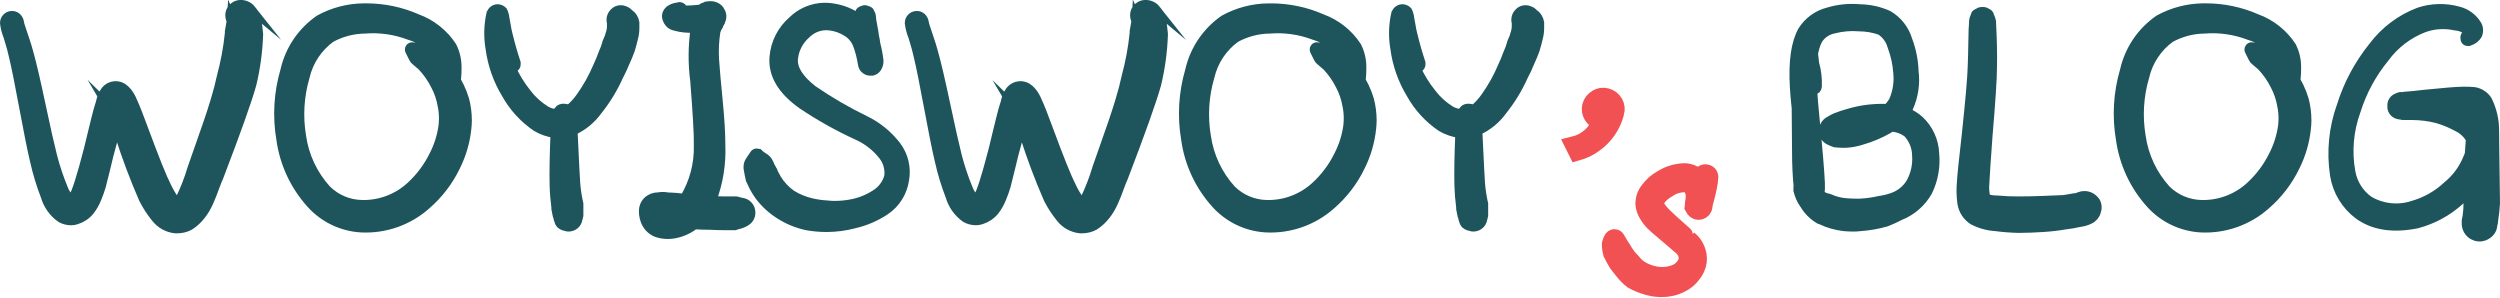
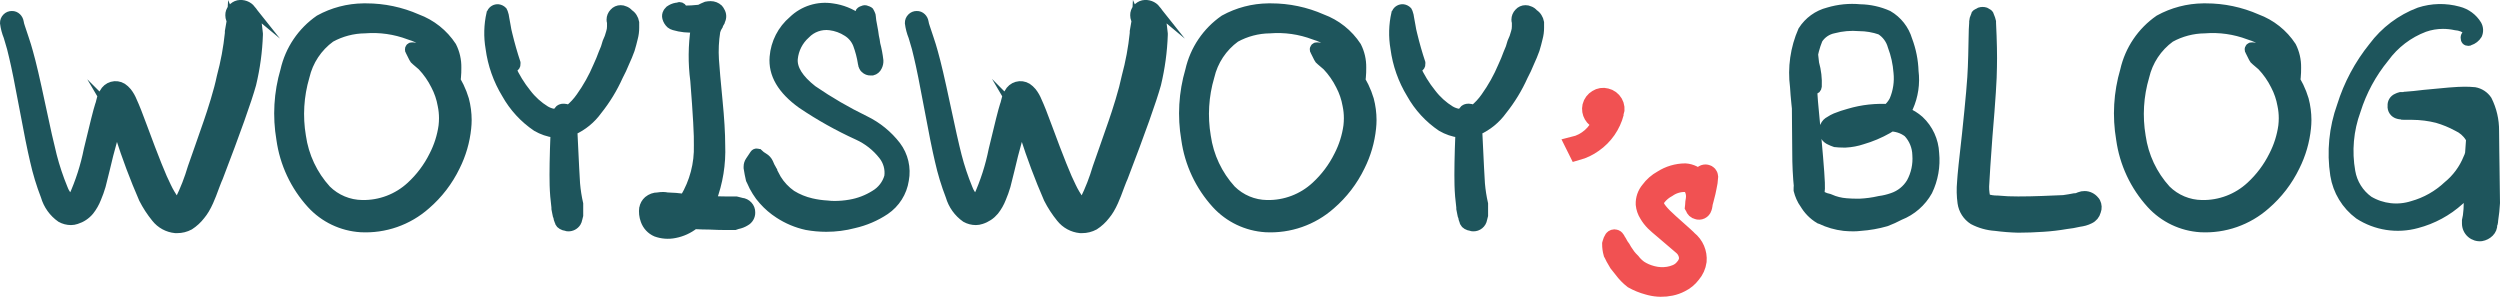
- <svg xmlns="http://www.w3.org/2000/svg" width="287.331" height="34.147" viewBox="0 0 287.331 34.147">
+ <svg xmlns="http://www.w3.org/2000/svg" width="221.183" height="26.259" viewBox="0 0 221.183 26.259">
  <defs>
-     <style>.a{fill:#1e555c;stroke:#1e555c;}.a,.b{stroke-miterlimit:10;}.b{fill:#f15152;stroke:#f15152;stroke-width:2px;}</style>
+     <style>.a{fill:#1e555c;stroke:#1e555c;stroke-width:0.75px;}.a,.b{stroke-miterlimit:10;}.b{fill:#f15152;stroke:#f15152;stroke-width:1.5px;}</style>
  </defs>
-   <path class="a" d="M45.45,45.312a.874.874,0,0,1,.257-.644.843.843,0,0,1,.618-.257.802.802,0,0,1,.592.232.979.979,0,0,1,.283.54,3.18,3.18,0,0,0,.154.592q.154.49.438,1.313t.489,1.596q.513,1.802,1.39,5.946T51.01,60.577a28.494,28.494,0,0,0,1.235,3.707,2.974,2.974,0,0,0,.824,1.235q.103,0,.257-.206.514-.669,1.75-5.457,1.029-4.324,1.287-5.097a2.424,2.424,0,0,0,.128-.438c.052-.223.094-.386.129-.489a1.806,1.806,0,0,1,.257-.515A1.531,1.531,0,0,1,59.041,52.7a2.663,2.663,0,0,1,.566.515,4.322,4.322,0,0,1,.618,1.081q.412.876,1.184,2.986,1.956,5.303,2.728,6.795a9.734,9.734,0,0,0,.978,1.647l.309.309h-.206a1.516,1.516,0,0,0,.36-.412A23.356,23.356,0,0,0,67.02,61.915q.205-.566.85-2.419.643-1.854.978-2.806t.798-2.471q.464-1.518.721-2.754a31.295,31.295,0,0,0,.927-4.994v-.206q.154-.875.206-1.184a1.435,1.435,0,0,0,.051-.309v0l.154.36c.034.069.068.138.103.206l.36.257a.903.903,0,0,0,.412.103,1.152,1.152,0,0,1-.875-.386,1.278,1.278,0,0,1-.36-.901,1.196,1.196,0,0,1,.283-.798,1.308,1.308,0,0,1,.695-.438,1.573,1.573,0,0,1,1.544.566l-.309-.258a2.528,2.528,0,0,1,.927,1.441q.102.618.205,1.596v.154a28.513,28.513,0,0,1-.772,5.663q-.772,2.78-3.81,10.708-.104.206-.386.952t-.386,1.03q-.103.283-.334.798a8.58,8.58,0,0,1-.463.901,5.497,5.497,0,0,1-.489.695,5.116,5.116,0,0,1-1.287,1.184,2.999,2.999,0,0,1-1.441.36h-.206A3.299,3.299,0,0,1,62.85,67.732a12.335,12.335,0,0,1-1.441-2.214A76.072,76.072,0,0,1,58.68,58.26a29.143,29.143,0,0,0-1.03-2.831,2.865,2.865,0,0,0-.257-.566l.052.051a.632.632,0,0,1,.154.103.561.561,0,0,0,.154.103,1.131,1.131,0,0,0,.36.051h.412a15963457822960.111,15963457822960.111,0,0,1,.515-.309c0-.034.034-.085.103-.154l.051-.052-.051.052q0,.051-.257.824-.309.824-1.39,4.942-.104.412-.412,1.699t-.463,1.853a12.912,12.912,0,0,1-.515,1.441,5.669,5.669,0,0,1-.824,1.441,3.241,3.241,0,0,1-1.544,1.03,1.936,1.936,0,0,1-.618.103,2.438,2.438,0,0,1-1.184-.309A4.665,4.665,0,0,1,50.134,65.21a28.346,28.346,0,0,1-1.235-4.067q-.464-1.956-1.236-6.127T46.48,49.148q-.154-.772-.618-2.265A6.241,6.241,0,0,1,45.45,45.312Z" transform="translate(-44.9497 -42.649)" />
-   <path class="a" d="M96.106,53.884a.494.494,0,0,1,.206-.927.297.297,0,0,0-.206.103l-.103.103v-.052a3.533,3.533,0,0,0,.052-.566v-.154A10.953,10.953,0,0,0,95.9,50.589a3.679,3.679,0,0,0-.463-1.596,7.364,7.364,0,0,0-3.475-2.265,11.731,11.731,0,0,0-5.071-.721,8.328,8.328,0,0,0-3.913,1.029,7.601,7.601,0,0,0-2.935,4.427,15.225,15.225,0,0,0-.412,6.847,11.477,11.477,0,0,0,2.883,6.126,5.87,5.87,0,0,0,4.067,1.699,7.953,7.953,0,0,0,5.56-2.111,11.92,11.92,0,0,0,2.626-3.501,10.547,10.547,0,0,0,1.081-3.397,8.09,8.09,0,0,0,.051-.875,7.106,7.106,0,0,0-.154-1.493,7.726,7.726,0,0,0-.772-2.265A9.156,9.156,0,0,0,93.43,50.28q-.309-.256-.721-.618a.773.773,0,0,1-.258-.309q-.206-.412-.412-.824a.207.207,0,0,1-.052-.155.319.319,0,0,1,.36-.36q.514.052.979.103a.734.734,0,0,1,.412.103q.514.361.927.669a10.614,10.614,0,0,1,2.316,2.316,10.178,10.178,0,0,1,1.39,2.883,9.351,9.351,0,0,1,.309,2.368,8.542,8.542,0,0,1-.052.927,12.737,12.737,0,0,1-1.287,4.427,13.719,13.719,0,0,1-3.397,4.427,10.489,10.489,0,0,1-7.516,2.625,8.451,8.451,0,0,1-5.714-2.728,13.904,13.904,0,0,1-3.501-7.465,17.576,17.576,0,0,1,.463-7.928,9.751,9.751,0,0,1,3.964-5.869,10.796,10.796,0,0,1,5.096-1.338h.309a14.527,14.527,0,0,1,5.869,1.235A8.162,8.162,0,0,1,96.93,47.964a5.265,5.265,0,0,1,.566,2.471,10.368,10.368,0,0,1-.206,2.213,2.592,2.592,0,0,1-.257.824.652.652,0,0,1-.309.36A.579.579,0,0,1,96.106,53.884Z" transform="translate(-44.9497 -42.649)" />
-   <path class="a" d="M117.934,45.235v.618a4.474,4.474,0,0,1-.154,1.184q-.154.67-.36,1.338-.258.722-.618,1.493a15.778,15.778,0,0,1-.721,1.544,18.334,18.334,0,0,1-2.42,3.964,7.101,7.101,0,0,1-2.831,2.317q.256,5.457.309,6.075a17.034,17.034,0,0,0,.36,2.316v1.338c-.035.138-.069.275-.103.412a1.149,1.149,0,0,1-.154.412,1.135,1.135,0,0,1-.978.515.58.58,0,0,1-.257-.052,1.223,1.223,0,0,1-.463-.154,1.584,1.584,0,0,1-.206-.154.567.567,0,0,1-.103-.155.385.385,0,0,1-.051-.154,1.862,1.862,0,0,1-.155-.566c-.034,0-.069-.111-.102-.335s-.069-.403-.103-.54v-.154a24.442,24.442,0,0,1-.206-2.574q-.052-2.11.103-5.92a5.702,5.702,0,0,1-2.111-.721,11.156,11.156,0,0,1-3.501-3.809,13.432,13.432,0,0,1-1.853-5.251,10.24,10.24,0,0,1,.103-4.016.15.15,0,0,0,.052-.103.824.824,0,0,1,.823-.463.93.93,0,0,1,.515.257c.034.069.068.138.103.206a2.794,2.794,0,0,1,.154.669q.051.207.154.85a8.806,8.806,0,0,0,.206,1.004q.412,1.698.927,3.243v.154a.402.402,0,0,1-.257.412h-.309a13.447,13.447,0,0,0,1.802,2.934,7.96,7.96,0,0,0,2.162,1.957,2.633,2.633,0,0,0,1.236.36,1.367,1.367,0,0,1,.309-.463.75.75,0,0,1,.463-.154h.103a.917.917,0,0,1,.412.102.153.153,0,0,1,.103.052,6.919,6.919,0,0,0,1.339-1.441,18.179,18.179,0,0,0,1.956-3.501q.36-.772.618-1.493a7.302,7.302,0,0,0,.463-1.287,5.842,5.842,0,0,0,.412-1.132,2.114,2.114,0,0,0,.103-.669v-.463a.963.963,0,0,1-.051-.309,1.173,1.173,0,0,1,.335-.823,1.054,1.054,0,0,1,.798-.36,1.027,1.027,0,0,1,.463.102,1.099,1.099,0,0,1,.515.36,1.343,1.343,0,0,1,.438.438A1.591,1.591,0,0,1,117.934,45.235Z" transform="translate(-44.9497 -42.649)" />
-   <path class="a" d="M130.186,65.879a1.199,1.199,0,0,1,.772.386,1.137,1.137,0,0,1,.309.798,1.173,1.173,0,0,1-.618,1.081,2.738,2.738,0,0,1-.927.36q-.155.051-.309.103h-1.081q-.772,0-1.853-.051-.722,0-1.699-.052a5.269,5.269,0,0,1-2.265,1.03,4.013,4.013,0,0,1-2.163-.154,2.344,2.344,0,0,1-1.287-1.39,2.982,2.982,0,0,1-.155-1.441V66.6a1.566,1.566,0,0,1,.515-.926,1.919,1.919,0,0,1,.54-.309,1.72,1.72,0,0,1,.592-.103,3.823,3.823,0,0,1,.618-.051,2.44,2.44,0,0,1,.463.051,19.158,19.158,0,0,1,1.957.155,11.142,11.142,0,0,0,1.596-6.075q.051-1.545-.412-7.414a21.717,21.717,0,0,1,.051-6.023,6.837,6.837,0,0,1-2.419-.257,1.151,1.151,0,0,1-.412-.206,1.485,1.485,0,0,1-.438-.721.828.828,0,0,1,.077-.618.612.612,0,0,0,.103-.155.779.779,0,0,1,.309-.257,1.897,1.897,0,0,1,.875-.257.149.149,0,0,1,.103-.051.461.461,0,0,1,.463.412,16.583,16.583,0,0,0,1.853-.103,1.158,1.158,0,0,0,.412-.206,1.121,1.121,0,0,0,.36-.154,2.662,2.662,0,0,1,.515-.051,1.375,1.375,0,0,1,.927.36,1.234,1.234,0,0,1,.206.309,1.103,1.103,0,0,1,.051,1.081.502.502,0,0,1-.103.258.578.578,0,0,0-.103.154.391.391,0,0,0-.051.154,2.368,2.368,0,0,0-.309.669,14.915,14.915,0,0,0-.154,3.243q.102,1.545.412,4.685t.309,5.148a16.034,16.034,0,0,1-1.03,6.332q.875.052,1.596.051h1.184Q129.928,65.829,130.186,65.879Z" transform="translate(-44.9497 -42.649)" />
-   <path class="a" d="M147.998,59.393a5.039,5.039,0,0,1,.927,3.964,5.16,5.16,0,0,1-2.214,3.501,10.788,10.788,0,0,1-3.603,1.544,12.365,12.365,0,0,1-3.192.412,12.684,12.684,0,0,1-2.265-.206,9.505,9.505,0,0,1-3.192-1.338,8.688,8.688,0,0,1-1.802-1.544,6.651,6.651,0,0,1-.772-1.03,7.671,7.671,0,0,1-.618-1.184c-.034-.069-.069-.137-.102-.206q-.155-.669-.258-1.338V61.812a1.179,1.179,0,0,1,.206-.669q.257-.412.515-.772a.346.346,0,0,1,.309-.154.212.212,0,0,1,.154.051h.052a2.848,2.848,0,0,0,.618.463,1.43,1.43,0,0,1,.566.618,4.549,4.549,0,0,0,.412.824.352.352,0,0,1,.103.257q.205.413.412.772a6.056,6.056,0,0,0,1.699,1.802,7.461,7.461,0,0,0,2.265.927,10.257,10.257,0,0,0,1.802.257,6.55,6.55,0,0,0,.824.051,10.349,10.349,0,0,0,1.802-.154,7.75,7.75,0,0,0,2.832-1.081,3.491,3.491,0,0,0,1.596-2.059,3.185,3.185,0,0,0-.669-2.42A7.715,7.715,0,0,0,143.519,58.26a44.375,44.375,0,0,1-6.435-3.603q-3.45-2.471-3.192-5.457a6.195,6.195,0,0,1,2.163-4.221,5.362,5.362,0,0,1,4.582-1.441,6.765,6.765,0,0,1,2.986,1.184l-.051-.103a109.405,109.405,0,0,1,.103-.412.149.149,0,0,0,.051-.103q.051-.205.412-.309a.463.463,0,0,1,.206-.051.47.47,0,0,1,.206.051c.24.069.378.154.412.257v.052c.034.069.068.137.103.206a.469.469,0,0,1,.052.206A7.088,7.088,0,0,0,145.27,45.57q.155.799.206,1.261a6.767,6.767,0,0,1,.154.875,13.359,13.359,0,0,1,.36,1.905,1.404,1.404,0,0,1-.154.721.922.922,0,0,1-.618.515h-.206a.901.901,0,0,1-.669-.257l-.051-.051-.052-.052a1.276,1.276,0,0,1-.154-.309v-.103a.145.145,0,0,1-.051-.103V49.92a11.037,11.037,0,0,0-.566-2.162,2.897,2.897,0,0,0-1.158-1.39,4.651,4.651,0,0,0-1.982-.721,3.247,3.247,0,0,0-2.754.978,4.29,4.29,0,0,0-1.415,2.78q-.154,1.699,2.213,3.552a46.567,46.567,0,0,0,6.023,3.5A10.148,10.148,0,0,1,147.998,59.393Z" transform="translate(-44.9497 -42.649)" />
-   <path class="a" d="M149.439,45.312a.874.874,0,0,1,.257-.644.843.843,0,0,1,.618-.257.803.803,0,0,1,.592.232.98.98,0,0,1,.283.54,3.171,3.171,0,0,0,.154.592q.154.49.438,1.313t.489,1.596q.513,1.802,1.39,5.946t1.339,5.946a28.476,28.476,0,0,0,1.235,3.707,2.973,2.973,0,0,0,.824,1.235q.103,0,.257-.206.514-.669,1.75-5.457,1.029-4.324,1.287-5.097a2.416,2.416,0,0,0,.128-.438c.052-.223.094-.386.129-.489a1.801,1.801,0,0,1,.257-.515A1.53,1.53,0,0,1,163.03,52.7a2.668,2.668,0,0,1,.566.515,4.325,4.325,0,0,1,.618,1.081q.412.876,1.184,2.986,1.956,5.303,2.729,6.795a9.727,9.727,0,0,0,.978,1.647l.309.309h-.206a1.516,1.516,0,0,0,.36-.412,23.367,23.367,0,0,0,1.441-3.707q.205-.566.85-2.419.643-1.854.978-2.806t.798-2.471q.464-1.518.721-2.754a31.284,31.284,0,0,0,.927-4.994v-.206q.155-.875.206-1.184a1.435,1.435,0,0,0,.051-.309v0l.154.36c.034.069.068.138.103.206l.36.257a.903.903,0,0,0,.412.103,1.152,1.152,0,0,1-.875-.386,1.278,1.278,0,0,1-.36-.901,1.195,1.195,0,0,1,.283-.798,1.308,1.308,0,0,1,.695-.438,1.573,1.573,0,0,1,1.544.566l-.309-.258a2.527,2.527,0,0,1,.927,1.441q.103.618.206,1.596v.154a28.521,28.521,0,0,1-.772,5.663q-.772,2.78-3.81,10.708-.104.206-.386.952t-.386,1.03q-.103.283-.335.798a8.58,8.58,0,0,1-.463.901,5.507,5.507,0,0,1-.489.695,5.116,5.116,0,0,1-1.287,1.184,3,3,0,0,1-1.442.36h-.206a3.299,3.299,0,0,1-2.265-1.235,12.34,12.34,0,0,1-1.442-2.214,76.129,76.129,0,0,1-2.728-7.259,29.115,29.115,0,0,0-1.03-2.831,2.853,2.853,0,0,0-.257-.566l.052.051a.636.636,0,0,1,.154.103.559.559,0,0,0,.154.103,1.13,1.13,0,0,0,.36.051h.412a1750.932,1750.932,0,0,0,.515-.309c0-.034.034-.085.103-.154l.051-.052-.051.052q0,.051-.257.824-.309.824-1.39,4.942-.104.412-.412,1.699t-.463,1.853a12.916,12.916,0,0,1-.515,1.441,5.666,5.666,0,0,1-.824,1.441,3.241,3.241,0,0,1-1.544,1.03,1.937,1.937,0,0,1-.618.103,2.438,2.438,0,0,1-1.184-.309,4.665,4.665,0,0,1-1.802-2.522,28.348,28.348,0,0,1-1.235-4.067q-.464-1.956-1.236-6.127t-1.183-5.869q-.155-.772-.618-2.265A6.241,6.241,0,0,1,149.439,45.312Z" transform="translate(-44.9497 -42.649)" />
-   <path class="a" d="M200.096,53.884a.494.494,0,0,1,.206-.927.297.297,0,0,0-.206.103l-.103.103v-.052a3.532,3.532,0,0,0,.052-.566v-.154a10.942,10.942,0,0,0-.155-1.802,3.68,3.68,0,0,0-.463-1.596,7.365,7.365,0,0,0-3.475-2.265,11.731,11.731,0,0,0-5.071-.721,8.327,8.327,0,0,0-3.913,1.029,7.601,7.601,0,0,0-2.935,4.427,15.223,15.223,0,0,0-.412,6.847,11.477,11.477,0,0,0,2.883,6.126,5.87,5.87,0,0,0,4.067,1.699,7.952,7.952,0,0,0,5.56-2.111,11.917,11.917,0,0,0,2.626-3.501,10.548,10.548,0,0,0,1.081-3.397,8.089,8.089,0,0,0,.051-.875,7.106,7.106,0,0,0-.154-1.493,7.729,7.729,0,0,0-.772-2.265,9.157,9.157,0,0,0-1.544-2.214q-.309-.256-.721-.618a.774.774,0,0,1-.258-.309q-.206-.412-.412-.824a.207.207,0,0,1-.052-.155.319.319,0,0,1,.36-.36q.514.052.979.103a.734.734,0,0,1,.412.103q.514.361.927.669a10.614,10.614,0,0,1,2.316,2.316,10.175,10.175,0,0,1,1.39,2.883,9.347,9.347,0,0,1,.309,2.368,8.542,8.542,0,0,1-.052.927,12.737,12.737,0,0,1-1.287,4.427,13.722,13.722,0,0,1-3.397,4.427,10.489,10.489,0,0,1-7.516,2.625,8.451,8.451,0,0,1-5.714-2.728,13.904,13.904,0,0,1-3.501-7.465,17.579,17.579,0,0,1,.463-7.928A9.751,9.751,0,0,1,185.63,44.875a10.796,10.796,0,0,1,5.096-1.338h.309a14.526,14.526,0,0,1,5.869,1.235,8.162,8.162,0,0,1,4.016,3.192,5.263,5.263,0,0,1,.566,2.471,10.368,10.368,0,0,1-.206,2.213,2.595,2.595,0,0,1-.257.824.653.653,0,0,1-.309.36A.579.579,0,0,1,200.096,53.884Z" transform="translate(-44.9497 -42.649)" />
-   <path class="a" d="M221.923,45.235v.618a4.474,4.474,0,0,1-.154,1.184q-.155.67-.36,1.338-.259.722-.618,1.493a15.732,15.732,0,0,1-.721,1.544,18.334,18.334,0,0,1-2.42,3.964,7.101,7.101,0,0,1-2.831,2.317q.256,5.457.309,6.075a17.034,17.034,0,0,0,.36,2.316v1.338c-.035.138-.069.275-.103.412a1.151,1.151,0,0,1-.154.412,1.136,1.136,0,0,1-.978.515.58.58,0,0,1-.257-.052,1.224,1.224,0,0,1-.463-.154,1.581,1.581,0,0,1-.206-.154.562.562,0,0,1-.103-.155.385.385,0,0,1-.051-.154,1.862,1.862,0,0,1-.155-.566c-.034,0-.069-.111-.102-.335s-.069-.403-.103-.54v-.154a24.436,24.436,0,0,1-.206-2.574q-.052-2.11.103-5.92a5.701,5.701,0,0,1-2.111-.721,11.156,11.156,0,0,1-3.5-3.809,13.431,13.431,0,0,1-1.853-5.251,10.238,10.238,0,0,1,.103-4.016.15.15,0,0,0,.052-.103.824.824,0,0,1,.823-.463.93.93,0,0,1,.515.257c.034.069.068.138.103.206a2.799,2.799,0,0,1,.154.669q.05.207.154.85a8.802,8.802,0,0,0,.206,1.004q.412,1.698.927,3.243v.154a.402.402,0,0,1-.257.412h-.309a13.443,13.443,0,0,0,1.802,2.934,7.96,7.96,0,0,0,2.162,1.957,2.633,2.633,0,0,0,1.236.36,1.365,1.365,0,0,1,.309-.463.75.75,0,0,1,.463-.154h.103a.917.917,0,0,1,.412.102.152.152,0,0,1,.103.052,6.92,6.92,0,0,0,1.339-1.441,18.179,18.179,0,0,0,1.956-3.501q.36-.772.618-1.493a7.295,7.295,0,0,0,.463-1.287,5.84,5.84,0,0,0,.412-1.132,2.111,2.111,0,0,0,.103-.669v-.463a.965.965,0,0,1-.051-.309,1.174,1.174,0,0,1,.334-.823,1.055,1.055,0,0,1,.798-.36,1.027,1.027,0,0,1,.463.102,1.1,1.1,0,0,1,.515.36,1.343,1.343,0,0,1,.438.438A1.593,1.593,0,0,1,221.923,45.235Z" transform="translate(-44.9497 -42.649)" />
-   <path class="a" d="M253.839,52.597c-.035.275-.172.412-.412.412a.409.409,0,0,1-.463-.463,7.786,7.786,0,0,0-.309-2.522c-.069-.137-.121-.24-.154-.308l-.051-.052h.051a.45.45,0,0,0,.206.052h.154a.887.887,0,0,0,.283-.155.55.55,0,0,0,.18-.257.21.21,0,0,0,.051-.154v.206a6.254,6.254,0,0,0-.128,1.235q-.027.824,0,2.034.025,1.21.103,2.291t.154,2.677q.077,1.596.128,2.522a35.473,35.473,0,0,0,.258,3.81.962.962,0,0,0,.051.309l-.051-.052c-.035-.068-.069-.137-.103-.206a.627.627,0,0,0-.155-.102.61.61,0,0,0-.154-.103.798.798,0,0,0-.309-.103l-.258-.052c-.137.035-.257.069-.36.103a.655.655,0,0,0-.257.155.795.795,0,0,0-.154.205l-.103.103v.052a.402.402,0,0,1,.051-.155q.051-.565-.36-5.405-.051-.669-.18-1.905t-.231-2.239q-.104-1.004-.154-1.879-.259-4.375.926-6.486A4.966,4.966,0,0,1,255.075,44a9.545,9.545,0,0,1,3.655-.36,8.25,8.25,0,0,1,3.243.721,4.966,4.966,0,0,1,2.265,2.883,11.207,11.207,0,0,1,.721,3.603,7.845,7.845,0,0,1-.618,4.17,6.034,6.034,0,0,1-2.419,2.522,13.653,13.653,0,0,1-2.935,1.236,7.181,7.181,0,0,1-1.905.36h-.309a8.295,8.295,0,0,1-.927-.052,4.672,4.672,0,0,1-.618-.257,1.242,1.242,0,0,1-.721-.875v-.309a1.309,1.309,0,0,1,.36-.875,1.372,1.372,0,0,1,.36-.257,4.193,4.193,0,0,1,.669-.36,13.666,13.666,0,0,1,1.544-.515,13.257,13.257,0,0,1,4.736-.515,5.282,5.282,0,0,1,3.398,1.338,5.545,5.545,0,0,1,1.75,3.81,8.198,8.198,0,0,1-.772,4.376,6.39,6.39,0,0,1-3.243,2.832,13.367,13.367,0,0,1-1.596.721,14.27,14.27,0,0,1-2.934.515,6.77,6.77,0,0,1-.824.052c-.344,0-.704-.018-1.081-.052a8.459,8.459,0,0,1-2.677-.772.403.403,0,0,0-.154-.052,4.875,4.875,0,0,1-1.802-1.853l.051.103a4.22,4.22,0,0,1-.438-.772,5.102,5.102,0,0,1-.283-.824v-.206a.879.879,0,0,1,.669-.926l.051-.052h.052a.176.176,0,0,1,.128-.051.178.178,0,0,1,.129.051h-.052a.921.921,0,0,1,.979.721,1.919,1.919,0,0,0,.154.412,1.367,1.367,0,0,0,.257.36l-.103-.103a2.705,2.705,0,0,0,1.287.669.208.208,0,0,0,.154.051,5.626,5.626,0,0,0,1.853.463q.617.052,1.235.051h.309a12.758,12.758,0,0,0,2.265-.309,7.255,7.255,0,0,0,1.493-.36,3.901,3.901,0,0,0,2.111-1.699,5.652,5.652,0,0,0,.669-3.14,3.813,3.813,0,0,0-1.03-2.522,3.307,3.307,0,0,0-2.162-.669,10.965,10.965,0,0,0-3.913.463,12.303,12.303,0,0,0-1.287.515,1.319,1.319,0,0,0-.309.155v-.052l.103-.103a.149.149,0,0,0,.051-.103.652.652,0,0,0,.154-.258l-.051-.463a.212.212,0,0,1,.051.154.991.991,0,0,0-.051-.309,1.788,1.788,0,0,0-.206-.257c-.035-.034-.086-.085-.154-.154h-.052v0a3.423,3.423,0,0,0,.566.051h.103a8.968,8.968,0,0,0,1.39-.206q3.346-.875,4.17-2.574a6.396,6.396,0,0,0,.463-3.141,10.754,10.754,0,0,0-.669-3.037,3.088,3.088,0,0,0-1.338-1.802,7.565,7.565,0,0,0-2.42-.412,8.679,8.679,0,0,0-2.934.258,2.724,2.724,0,0,0-1.75,1.184q-.876,1.544-.669,5.302.051.876.129,1.854t.206,2.213q.128,1.236.18,1.905.463,5.046.412,5.869a1.955,1.955,0,0,1-.103.618,1.109,1.109,0,0,1-1.338.875.935.935,0,0,1-.721-.463.761.761,0,0,1-.206-.36,2.901,2.901,0,0,1-.205-.669,40.475,40.475,0,0,1-.206-4.17q0-.823-.026-3.037-.026-2.213-.026-3.398a19.613,19.613,0,0,1,.36-4.839,1.946,1.946,0,0,1,.103-.257.824.824,0,0,1,.463-.36.778.778,0,0,1,.927.206,1.166,1.166,0,0,1,.154.36.413.413,0,0,1,.052.155q.051.463.103.926A8.38,8.38,0,0,1,253.839,52.597Z" transform="translate(-44.9497 -42.649)" />
-   <path class="a" d="M285.86,65.879a1.32,1.32,0,0,1,.051,1.081,1.413,1.413,0,0,1-.772.927,3.272,3.272,0,0,1-.592.232,5.288,5.288,0,0,1-.644.128,12.028,12.028,0,0,1-1.493.257,24.481,24.481,0,0,1-2.625.309q-1.494.102-2.883.103a24.869,24.869,0,0,1-2.626-.206,6.44,6.44,0,0,1-2.574-.721,2.855,2.855,0,0,1-1.287-2.008,10.419,10.419,0,0,1-.051-2.419q.05-1.029.566-5.508.618-5.817.669-7.671.051-1.184.077-2.909t.077-2.188v-.155a1.966,1.966,0,0,1,.155-.618c.034,0,.051-.026.051-.077a.277.277,0,0,1,.026-.129.416.416,0,0,1,.154-.128c.086-.052.197-.111.335-.18a1.107,1.107,0,0,1,.669,0,2.131,2.131,0,0,1,.309.18.448.448,0,0,1,.129.128,2.033,2.033,0,0,1,.077.206,3.267,3.267,0,0,1,.206.618v.155q.155,3.141.103,5.096,0,1.906-.515,7.928-.308,4.222-.36,5.38a5.095,5.095,0,0,0,.103,1.622v.103a4.078,4.078,0,0,0,1.339.206,22.905,22.905,0,0,0,2.368.103q1.338,0,2.677-.051,1.39-.051,2.522-.103.721-.102,1.235-.206a1.143,1.143,0,0,0,.36-.051,1.99,1.99,0,0,0,.258-.103,1.515,1.515,0,0,1,.566-.103,1.477,1.477,0,0,1,.669.154,1.523,1.523,0,0,1,.515.412A.834.834,0,0,1,285.86,65.879Z" transform="translate(-44.9497 -42.649)" />
-   <path class="a" d="M307.533,53.884a.494.494,0,0,1,.206-.927.297.297,0,0,0-.206.103l-.103.103v-.052a3.532,3.532,0,0,0,.052-.566v-.154a10.942,10.942,0,0,0-.155-1.802,3.68,3.68,0,0,0-.463-1.596,7.365,7.365,0,0,0-3.475-2.265,11.731,11.731,0,0,0-5.071-.721,8.327,8.327,0,0,0-3.913,1.029,7.601,7.601,0,0,0-2.935,4.427,15.223,15.223,0,0,0-.412,6.847,11.477,11.477,0,0,0,2.883,6.126,5.87,5.87,0,0,0,4.067,1.699,7.952,7.952,0,0,0,5.56-2.111,11.917,11.917,0,0,0,2.626-3.501,10.548,10.548,0,0,0,1.081-3.397,8.089,8.089,0,0,0,.051-.875,7.106,7.106,0,0,0-.154-1.493,7.729,7.729,0,0,0-.772-2.265,9.157,9.157,0,0,0-1.544-2.214q-.309-.256-.721-.618a.774.774,0,0,1-.258-.309q-.206-.412-.412-.824a.207.207,0,0,1-.052-.155.319.319,0,0,1,.36-.36q.514.052.979.103a.734.734,0,0,1,.412.103q.514.361.927.669a10.614,10.614,0,0,1,2.316,2.316,10.175,10.175,0,0,1,1.39,2.883,9.347,9.347,0,0,1,.309,2.368,8.542,8.542,0,0,1-.052.927,12.737,12.737,0,0,1-1.287,4.427,13.722,13.722,0,0,1-3.397,4.427,10.489,10.489,0,0,1-7.516,2.625,8.451,8.451,0,0,1-5.714-2.728,13.904,13.904,0,0,1-3.501-7.465,17.579,17.579,0,0,1,.463-7.928,9.751,9.751,0,0,1,3.964-5.869,10.796,10.796,0,0,1,5.096-1.338h.309a14.526,14.526,0,0,1,5.869,1.235,8.162,8.162,0,0,1,4.016,3.192,5.263,5.263,0,0,1,.566,2.471,10.368,10.368,0,0,1-.206,2.213,2.595,2.595,0,0,1-.257.824.653.653,0,0,1-.309.36A.579.579,0,0,1,307.533,53.884Z" transform="translate(-44.9497 -42.649)" />
-   <path class="a" d="M331.728,62.018q0,.721.026,2.059.025,1.34.026,1.905a18.994,18.994,0,0,1-.206,1.957,2.142,2.142,0,0,1-.026.283.446.446,0,0,1-.077.231,1.294,1.294,0,0,1-.386.952,1.76,1.76,0,0,1-.952.489,1.562,1.562,0,0,1-1.75-1.544v-.36l.103-.515a11.358,11.358,0,0,0,.103-1.493V64.85a7.624,7.624,0,0,1-.927.875,11.784,11.784,0,0,1-4.942,2.677q-4.119.822-6.692-1.03a7.102,7.102,0,0,1-2.78-4.582,16.243,16.243,0,0,1,.772-7.98,20.641,20.641,0,0,1,3.629-6.795A11.853,11.853,0,0,1,322.977,44a7.849,7.849,0,0,1,4.53-.103,3.545,3.545,0,0,1,2.162,1.596,1.316,1.316,0,0,1,.051,1.184,1.701,1.701,0,0,1-.927.721.208.208,0,0,1-.154.052c-.275,0-.412-.155-.412-.463a.494.494,0,0,1,.154-.36q.257-.154.257-.257a.41.41,0,0,0-.051-.155,2.581,2.581,0,0,0-1.441-.566,6.861,6.861,0,0,0-1.441-.155,6.359,6.359,0,0,0-2.111.36,9.987,9.987,0,0,0-4.556,3.475A18.063,18.063,0,0,0,315.77,55.377a13.473,13.473,0,0,0-.618,7.001,5.11,5.11,0,0,0,2.059,3.295,6.106,6.106,0,0,0,4.994.566,9.65,9.65,0,0,0,4.016-2.265,7.812,7.812,0,0,0,2.316-3.14,2.3,2.3,0,0,0,.206-.566q.102-1.389.103-1.493a.557.557,0,0,0-.103-.309,3.221,3.221,0,0,0-1.39-1.21,11.556,11.556,0,0,0-2.316-.953,11.897,11.897,0,0,0-2.832-.36h-1.029a.409.409,0,0,1-.258-.051,1.131,1.131,0,0,1-.36-.052.952.952,0,0,1-.721-1.03.932.932,0,0,1,.566-.926,2.038,2.038,0,0,1,.412-.155h.361a.724.724,0,0,1,.309-.051q.205,0,.927-.077.72-.078,1.132-.129,3.5-.36,4.582-.36a10.877,10.877,0,0,1,1.235.052,2.282,2.282,0,0,1,1.493.978,7.788,7.788,0,0,1,.824,3.552q0,.824.025,2.445T331.728,62.018Zm-3.14-6.641c.068.035.137.069.205.103a.152.152,0,0,0-.051-.103Z" transform="translate(-44.9497 -42.649)" />
-   <path class="b" d="M230.617,55.623a6.239,6.239,0,0,1-2.476,3.573,6.133,6.133,0,0,1-1.926.923l-.39-.784a4.478,4.478,0,0,0,3.137-2.757c-.155-.015-.221-.02-.195-.013a1.455,1.455,0,0,1-.983-1.702,1.485,1.485,0,0,1,.686-.916,1.345,1.345,0,0,1,1.084-.169,1.453,1.453,0,0,1,1.064,1.844Z" transform="translate(-44.9497 -42.649)" />
-   <path class="b" d="M240.118,72.679a2.952,2.952,0,0,1-.691,1.533,3.523,3.523,0,0,1-1.283,1.055,4.336,4.336,0,0,1-1.149.412,5.319,5.319,0,0,1-2.387-.04c-.099-.026-.199-.053-.298-.08a7.583,7.583,0,0,1-1.731-.704,6.135,6.135,0,0,1-1.16-1.19q-.302-.36-.568-.712-.219-.378-.41-.709a2.933,2.933,0,0,1-.181-.369c-.019-.031-.038-.063-.055-.094a4.012,4.012,0,0,1-.15-1.08c.006-.024.017-.062.03-.112a1.713,1.713,0,0,1,.214-.502.251.251,0,0,1,.265-.089.265.265,0,0,1,.167.124,1.3,1.3,0,0,0,.191.331c.018.032.036.064.054.095a3.704,3.704,0,0,0,.419.672l.028.048c.054.094.108.189.164.284.133.196.268.392.401.587a5.794,5.794,0,0,0,.525.58,4.049,4.049,0,0,0,.857.829,4.967,4.967,0,0,0,1.395.614c.05.013.1.027.149.04a4.405,4.405,0,0,0,1.777.077,3.777,3.777,0,0,0,.866-.248,2.148,2.148,0,0,0,.901-.678,1.79,1.79,0,0,0,.396-.733c.014-.05.026-.099.04-.149a1.845,1.845,0,0,0-.676-1.5l-2.115-1.806q-.721-.592-1.084-.95a4.652,4.652,0,0,1-.71-.93,2.607,2.607,0,0,1-.394-1.145,2.419,2.419,0,0,1,.561-1.648,4.487,4.487,0,0,1,1.464-1.286,5.052,5.052,0,0,1,2.693-.798,2.41,2.41,0,0,1,1.625.795.576.576,0,0,0,.12.152c.013-.05.028-.106.045-.168a.39.39,0,0,0,.008-.178l.03-.112a.529.529,0,0,1,.615-.354.45.45,0,0,1,.367.418,6.935,6.935,0,0,1-.179,1.271q-.053.345-.334,1.39-.06.223-.12.448a1.149,1.149,0,0,1-.032.271l-.01.038-.01.037-.01.038-.02.074-.01.038a.591.591,0,0,1-1.103-.057l-.028-.047a.304.304,0,0,0-.007-.122,3.975,3.975,0,0,1,.035-.431,3.294,3.294,0,0,1,.054-.345,2.086,2.086,0,0,0-.349-1.533,1.055,1.055,0,0,0-.764-.284,3.351,3.351,0,0,0-1.919.605,3.681,3.681,0,0,0-1.131.936,1.266,1.266,0,0,0-.294.8q.027.647,1.706,2.136,2.131,1.89,2.121,1.927A2.899,2.899,0,0,1,240.118,72.679Z" transform="translate(-44.9497 -42.649)" />
+   <path class="a" d="M45.343,41.895a.671.671,0,0,1,.198-.495.647.647,0,0,1,.476-.198.618.618,0,0,1,.456.178.752.752,0,0,1,.218.416,2.44,2.44,0,0,0,.119.456q.119.377.337,1.01.217.635.376,1.229.396,1.387,1.07,4.577t1.031,4.578a21.926,21.926,0,0,0,.951,2.853,2.291,2.291,0,0,0,.634.951c.053,0,.119-.052.198-.158a19.339,19.339,0,0,0,1.348-4.201q.792-3.329.991-3.924a1.852,1.852,0,0,0,.099-.337c.04-.171.072-.297.099-.377a1.383,1.383,0,0,1,.198-.396,1.178,1.178,0,0,1,1.665-.476,2.085,2.085,0,0,1,.436.396,3.338,3.338,0,0,1,.476.833q.316.675.911,2.299,1.506,4.082,2.101,5.231a7.474,7.474,0,0,0,.753,1.268c.079.079.158.159.238.238H60.562a1.176,1.176,0,0,0,.277-.317,18.036,18.036,0,0,0,1.11-2.853q.158-.436.654-1.863t.753-2.16q.257-.732.614-1.902.357-1.168.555-2.12a24.163,24.163,0,0,0,.713-3.845v-.158q.119-.674.158-.912a1.085,1.085,0,0,0,.04-.238v0l.119.277c.026.053.053.106.079.159l.278.198a.695.695,0,0,0,.317.079.886.886,0,0,1-.674-.297.984.984,0,0,1-.277-.693.919.919,0,0,1,.218-.614,1.005,1.005,0,0,1,.535-.337,1.21,1.21,0,0,1,1.189.436l-.238-.198a1.944,1.944,0,0,1,.713,1.109q.079.476.159,1.229v.119a21.968,21.968,0,0,1-.595,4.36q-.594,2.14-2.933,8.243-.08.159-.297.733t-.297.792q-.08.218-.257.614a6.665,6.665,0,0,1-.357.694,4.264,4.264,0,0,1-.377.535,3.947,3.947,0,0,1-.991.912,2.315,2.315,0,0,1-1.11.277h-.158a2.541,2.541,0,0,1-1.744-.951,9.516,9.516,0,0,1-1.11-1.705,58.792,58.792,0,0,1-2.1-5.588,22.388,22.388,0,0,0-.793-2.18,2.193,2.193,0,0,0-.198-.436l.04.04a.485.485,0,0,1,.119.079.426.426,0,0,0,.119.08.877.877,0,0,0,.277.04H55.41a.496.496,0,0,0,.198-.119.491.491,0,0,0,.198-.119c0-.026.026-.066.079-.119l.04-.04-.04.04c0,.027-.067.238-.198.634q-.237.634-1.07,3.805-.08.318-.317,1.308t-.356,1.427a9.89,9.89,0,0,1-.397,1.109,4.369,4.369,0,0,1-.634,1.11,2.493,2.493,0,0,1-1.19.792,1.484,1.484,0,0,1-.476.08,1.879,1.879,0,0,1-.911-.238A3.589,3.589,0,0,1,48.95,57.212a21.714,21.714,0,0,1-.951-3.131q-.357-1.506-.951-4.716t-.912-4.518q-.119-.595-.475-1.744A4.786,4.786,0,0,1,45.343,41.895Z" transform="translate(-44.9683 -39.8539)" />
+   <path class="a" d="M84.341,48.494A.38.38,0,0,1,84.5,47.78a.227.227,0,0,0-.159.079l-.079.079v-.04a2.722,2.722,0,0,0,.04-.436v-.119a8.399,8.399,0,0,0-.119-1.387,2.837,2.837,0,0,0-.356-1.228,5.671,5.671,0,0,0-2.675-1.744,9.031,9.031,0,0,0-3.904-.555,6.412,6.412,0,0,0-3.012.792,5.849,5.849,0,0,0-2.259,3.409,11.719,11.719,0,0,0-.317,5.271,8.841,8.841,0,0,0,2.22,4.716,4.518,4.518,0,0,0,3.131,1.308,6.121,6.121,0,0,0,4.28-1.625A9.185,9.185,0,0,0,83.311,53.606a8.121,8.121,0,0,0,.832-2.616,6.263,6.263,0,0,0,.04-.674,5.49,5.49,0,0,0-.119-1.149,5.937,5.937,0,0,0-.595-1.744A7.031,7.031,0,0,0,82.28,45.719q-.238-.198-.555-.475a.594.594,0,0,1-.198-.238c-.106-.211-.212-.422-.317-.634a.158.158,0,0,1-.04-.119.246.246,0,0,1,.278-.278c.264.027.515.054.753.08a.564.564,0,0,1,.317.079q.395.278.713.515a8.174,8.174,0,0,1,1.784,1.784,7.837,7.837,0,0,1,1.07,2.219,7.196,7.196,0,0,1,.238,1.823,6.585,6.585,0,0,1-.04.713,9.817,9.817,0,0,1-.991,3.408,10.572,10.572,0,0,1-2.616,3.409,8.076,8.076,0,0,1-5.787,2.021,6.504,6.504,0,0,1-4.399-2.101,10.705,10.705,0,0,1-2.695-5.747,13.529,13.529,0,0,1,.357-6.104,7.508,7.508,0,0,1,3.052-4.518,8.311,8.311,0,0,1,3.923-1.03h.238a11.18,11.18,0,0,1,4.518.951,6.287,6.287,0,0,1,3.092,2.457,4.052,4.052,0,0,1,.435,1.902,8.004,8.004,0,0,1-.158,1.705,1.996,1.996,0,0,1-.198.634.5.5,0,0,1-.238.277A.446.446,0,0,1,84.341,48.494Z" transform="translate(-44.9683 -39.8539)" />
+   <path class="a" d="M101.145,41.835v.475a3.455,3.455,0,0,1-.119.912c-.079.344-.172.688-.277,1.031q-.199.555-.476,1.149a12.043,12.043,0,0,1-.555,1.189,14.102,14.102,0,0,1-1.862,3.051,5.468,5.468,0,0,1-2.18,1.784q.198,4.201.238,4.677a13.038,13.038,0,0,0,.278,1.783V58.917c-.027.106-.054.211-.08.317a.883.883,0,0,1-.119.317.874.874,0,0,1-.753.397.446.446,0,0,1-.198-.04.943.943,0,0,1-.357-.119,1.177,1.177,0,0,1-.158-.119.423.423,0,0,1-.08-.119.301.301,0,0,1-.04-.119,1.44,1.44,0,0,1-.119-.436c-.026,0-.053-.086-.079-.258s-.053-.31-.079-.416v-.119a18.823,18.823,0,0,1-.159-1.982q-.04-1.625.079-4.558a4.383,4.383,0,0,1-1.625-.555,8.597,8.597,0,0,1-2.695-2.933,10.346,10.346,0,0,1-1.427-4.043,7.883,7.883,0,0,1,.08-3.091.115.115,0,0,0,.04-.079.635.635,0,0,1,.634-.357.715.715,0,0,1,.397.198c.026.053.053.106.079.159a2.155,2.155,0,0,1,.119.515q.039.159.119.654a6.831,6.831,0,0,0,.159.773q.317,1.308.713,2.497v.119a.308.308,0,0,1-.198.317h-.238a10.37,10.37,0,0,0,1.387,2.259,6.119,6.119,0,0,0,1.665,1.506,2.026,2.026,0,0,0,.951.277,1.053,1.053,0,0,1,.238-.356.579.579,0,0,1,.357-.119h.079a.706.706,0,0,1,.317.08.118.118,0,0,1,.08.04,5.324,5.324,0,0,0,1.03-1.11,13.993,13.993,0,0,0,1.506-2.695q.277-.595.476-1.149a5.607,5.607,0,0,0,.357-.991,4.504,4.504,0,0,0,.317-.872,1.62,1.62,0,0,0,.08-.515V41.835a.736.736,0,0,1-.04-.238.902.902,0,0,1,.258-.634.811.811,0,0,1,.614-.277.791.791,0,0,1,.357.079.844.844,0,0,1,.396.277,1.033,1.033,0,0,1,.337.337A1.219,1.219,0,0,1,101.145,41.835Z" transform="translate(-44.9683 -39.8539)" />
+   <path class="a" d="M110.578,57.728a.923.923,0,0,1,.595.297.877.877,0,0,1,.238.614.903.903,0,0,1-.476.833,2.117,2.117,0,0,1-.713.277c-.08.026-.159.053-.238.08h-.833q-.595,0-1.427-.04-.555,0-1.308-.04a4.059,4.059,0,0,1-1.744.793,3.09,3.09,0,0,1-1.665-.119,1.804,1.804,0,0,1-.991-1.07,2.301,2.301,0,0,1-.119-1.109v.04a1.205,1.205,0,0,1,.397-.713,1.481,1.481,0,0,1,.416-.238,1.327,1.327,0,0,1,.456-.079,2.898,2.898,0,0,1,.476-.04,1.854,1.854,0,0,1,.356.04,14.768,14.768,0,0,1,1.506.119,8.576,8.576,0,0,0,1.228-4.677q.039-1.189-.317-5.707a16.711,16.711,0,0,1,.04-4.637,5.271,5.271,0,0,1-1.863-.198.89.89,0,0,1-.317-.159,1.145,1.145,0,0,1-.337-.555.638.638,0,0,1,.06-.476.478.478,0,0,0,.08-.119.597.597,0,0,1,.238-.198,1.458,1.458,0,0,1,.673-.198.115.115,0,0,1,.08-.04.355.355,0,0,1,.356.317,12.825,12.825,0,0,0,1.427-.08,5.762,5.762,0,0,1,.595-.277,2.049,2.049,0,0,1,.396-.04,1.058,1.058,0,0,1,.713.277.958.958,0,0,1,.159.238.849.849,0,0,1,.04.833.386.386,0,0,1-.079.198.436.436,0,0,0-.079.119.301.301,0,0,0-.04.119,1.831,1.831,0,0,0-.238.515,11.491,11.491,0,0,0-.119,2.497q.079,1.19.317,3.607t.238,3.963a12.339,12.339,0,0,1-.792,4.875q.673.04,1.228.04h.912Q110.379,57.689,110.578,57.728Z" transform="translate(-44.9683 -39.8539)" />
+   <path class="a" d="M124.29,52.734a3.88,3.88,0,0,1,.713,3.052A3.973,3.973,0,0,1,123.3,58.481a8.296,8.296,0,0,1-2.774,1.189,9.511,9.511,0,0,1-2.457.317,9.793,9.793,0,0,1-1.744-.158,7.326,7.326,0,0,1-2.457-1.031,6.683,6.683,0,0,1-1.387-1.189,5.147,5.147,0,0,1-.595-.792,5.937,5.937,0,0,1-.476-.912c-.026-.053-.053-.105-.079-.159q-.119-.514-.198-1.03v-.119a.91.91,0,0,1,.159-.515q.198-.316.397-.594a.265.265,0,0,1,.238-.119.165.165,0,0,1,.119.04h.04a2.194,2.194,0,0,0,.476.357,1.097,1.097,0,0,1,.436.476,3.512,3.512,0,0,0,.317.634.27.27,0,0,1,.08.198q.158.318.317.595a4.675,4.675,0,0,0,1.308,1.387,5.756,5.756,0,0,0,1.744.713,7.939,7.939,0,0,0,1.387.198,5.101,5.101,0,0,0,.634.04,7.933,7.933,0,0,0,1.387-.119,5.963,5.963,0,0,0,2.18-.832,2.691,2.691,0,0,0,1.228-1.585,2.454,2.454,0,0,0-.515-1.863,5.936,5.936,0,0,0-2.22-1.744,34.159,34.159,0,0,1-4.954-2.774q-2.656-1.902-2.457-4.201a4.766,4.766,0,0,1,1.665-3.249,4.128,4.128,0,0,1,3.527-1.11,5.21,5.21,0,0,1,2.299.912l-.04-.08a37.927,37.927,0,0,0,.08-.317.115.115,0,0,0,.04-.079q.039-.158.317-.238a.351.351,0,0,1,.159-.04.355.355,0,0,1,.159.04c.184.053.29.119.317.198v.04c.026.053.053.106.079.158a.355.355,0,0,1,.04.159,5.506,5.506,0,0,0,.119.812q.119.615.159.971a5.181,5.181,0,0,1,.119.673,10.29,10.29,0,0,1,.277,1.467,1.083,1.083,0,0,1-.119.555.71.71,0,0,1-.476.397h-.159a.694.694,0,0,1-.515-.198l-.04-.04-.04-.04a.969.969,0,0,1-.119-.238v-.079a.113.113,0,0,1-.04-.079v-.04a8.483,8.483,0,0,0-.436-1.665,2.229,2.229,0,0,0-.892-1.07,3.586,3.586,0,0,0-1.526-.555,2.502,2.502,0,0,0-2.121.753,3.307,3.307,0,0,0-1.09,2.14q-.119,1.308,1.704,2.735a35.905,35.905,0,0,0,4.637,2.695A7.821,7.821,0,0,1,124.29,52.734Z" transform="translate(-44.9683 -39.8539)" />
+   <path class="a" d="M125.4,41.895a.67.67,0,0,1,.198-.495.647.647,0,0,1,.475-.198.618.618,0,0,1,.456.178.753.753,0,0,1,.218.416,2.435,2.435,0,0,0,.119.456q.119.377.337,1.01.217.635.377,1.229.396,1.387,1.07,4.577t1.031,4.578a21.913,21.913,0,0,0,.951,2.853,2.291,2.291,0,0,0,.634.951c.053,0,.119-.052.198-.158a19.335,19.335,0,0,0,1.348-4.201q.793-3.329.991-3.924a1.869,1.869,0,0,0,.099-.337c.04-.171.072-.297.099-.377a1.385,1.385,0,0,1,.198-.396,1.178,1.178,0,0,1,1.665-.476,2.085,2.085,0,0,1,.436.396,3.338,3.338,0,0,1,.476.833q.317.675.911,2.299,1.506,4.082,2.101,5.231a7.473,7.473,0,0,0,.753,1.268c.079.079.158.159.238.238h-.159a1.176,1.176,0,0,0,.277-.317,18.02,18.02,0,0,0,1.11-2.853q.157-.436.654-1.863t.753-2.16q.257-.732.614-1.902.356-1.168.555-2.12a24.163,24.163,0,0,0,.713-3.845v-.158q.119-.674.158-.912a1.08,1.08,0,0,0,.04-.238v0l.119.277c.026.053.053.106.079.159l.278.198a.695.695,0,0,0,.317.079.886.886,0,0,1-.674-.297.983.983,0,0,1-.277-.693.919.919,0,0,1,.218-.614,1.005,1.005,0,0,1,.535-.337,1.21,1.21,0,0,1,1.189.436l-.238-.198a1.944,1.944,0,0,1,.713,1.109q.079.476.159,1.229v.119a21.961,21.961,0,0,1-.595,4.36q-.594,2.14-2.933,8.243-.08.159-.297.733t-.297.792q-.08.218-.257.614a6.665,6.665,0,0,1-.357.694,4.243,4.243,0,0,1-.377.535,3.946,3.946,0,0,1-.991.912,2.315,2.315,0,0,1-1.11.277H140.54a2.542,2.542,0,0,1-1.744-.951,9.521,9.521,0,0,1-1.11-1.705,58.792,58.792,0,0,1-2.1-5.588,22.395,22.395,0,0,0-.793-2.18,2.193,2.193,0,0,0-.198-.436l.04.04a.484.484,0,0,1,.119.079.427.427,0,0,0,.119.08.876.876,0,0,0,.277.04h.317a.497.497,0,0,0,.198-.119.49.49,0,0,0,.198-.119c0-.026.026-.066.079-.119l.04-.04-.04.04c0,.027-.066.238-.198.634q-.237.634-1.07,3.805-.08.318-.317,1.308T134,56.301a9.87,9.87,0,0,1-.397,1.109,4.366,4.366,0,0,1-.634,1.11,2.493,2.493,0,0,1-1.189.792,1.484,1.484,0,0,1-.476.08,1.879,1.879,0,0,1-.911-.238,3.59,3.59,0,0,1-1.387-1.942,21.728,21.728,0,0,1-.951-3.131q-.357-1.506-.951-4.716t-.912-4.518q-.119-.595-.476-1.744A4.791,4.791,0,0,1,125.4,41.895Z" transform="translate(-44.9683 -39.8539)" />
+   <path class="a" d="M164.398,48.494a.38.38,0,0,1,.159-.713.227.227,0,0,0-.159.079l-.079.079v-.04a2.722,2.722,0,0,0,.04-.436v-.119a8.399,8.399,0,0,0-.119-1.387,2.837,2.837,0,0,0-.356-1.228,5.67,5.67,0,0,0-2.675-1.744,9.031,9.031,0,0,0-3.904-.555,6.413,6.413,0,0,0-3.012.792,5.85,5.85,0,0,0-2.259,3.409,11.72,11.72,0,0,0-.317,5.271,8.842,8.842,0,0,0,2.22,4.716,4.518,4.518,0,0,0,3.131,1.308,6.121,6.121,0,0,0,4.28-1.625,9.186,9.186,0,0,0,2.022-2.695A8.123,8.123,0,0,0,164.2,50.99a6.238,6.238,0,0,0,.04-.674,5.49,5.49,0,0,0-.119-1.149,5.94,5.94,0,0,0-.595-1.744,7.032,7.032,0,0,0-1.189-1.704q-.238-.198-.555-.475a.593.593,0,0,1-.198-.238c-.106-.211-.212-.422-.317-.634a.158.158,0,0,1-.04-.119.246.246,0,0,1,.278-.278c.264.027.515.054.753.08a.564.564,0,0,1,.317.079q.396.278.713.515a8.178,8.178,0,0,1,1.784,1.784,7.836,7.836,0,0,1,1.07,2.219,7.196,7.196,0,0,1,.238,1.823,6.585,6.585,0,0,1-.04.713,9.815,9.815,0,0,1-.991,3.408,10.572,10.572,0,0,1-2.616,3.409,8.076,8.076,0,0,1-5.787,2.021,6.504,6.504,0,0,1-4.399-2.101,10.705,10.705,0,0,1-2.695-5.747,13.529,13.529,0,0,1,.357-6.104,7.508,7.508,0,0,1,3.052-4.518,8.311,8.311,0,0,1,3.923-1.03h.238a11.18,11.18,0,0,1,4.518.951,6.287,6.287,0,0,1,3.092,2.457,4.053,4.053,0,0,1,.436,1.902,8.01,8.01,0,0,1-.158,1.705,1.998,1.998,0,0,1-.198.634.5.5,0,0,1-.238.277A.446.446,0,0,1,164.398,48.494Z" transform="translate(-44.9683 -39.8539)" />
+   <path class="a" d="M181.202,41.835v.475a3.455,3.455,0,0,1-.119.912c-.079.344-.172.688-.277,1.031q-.199.555-.476,1.149a12.044,12.044,0,0,1-.555,1.189,14.102,14.102,0,0,1-1.862,3.051,5.467,5.467,0,0,1-2.18,1.784q.198,4.201.238,4.677a13.038,13.038,0,0,0,.278,1.783V58.917c-.027.106-.054.211-.08.317a.846.846,0,0,1-.872.713.446.446,0,0,1-.198-.04.944.944,0,0,1-.357-.119,1.183,1.183,0,0,1-.158-.119.425.425,0,0,1-.08-.119.301.301,0,0,1-.04-.119,1.443,1.443,0,0,1-.119-.436c-.026,0-.053-.086-.079-.258s-.053-.31-.079-.416v-.119a18.823,18.823,0,0,1-.159-1.982q-.04-1.625.079-4.558a4.384,4.384,0,0,1-1.625-.555,8.598,8.598,0,0,1-2.695-2.933,10.346,10.346,0,0,1-1.427-4.043,7.883,7.883,0,0,1,.08-3.091.115.115,0,0,0,.04-.079.635.635,0,0,1,.634-.357.715.715,0,0,1,.396.198c.026.053.053.106.079.159a2.15,2.15,0,0,1,.119.515q.039.159.119.654a6.853,6.853,0,0,0,.159.773q.317,1.308.713,2.497v.119a.308.308,0,0,1-.198.317h-.238a10.365,10.365,0,0,0,1.387,2.259,6.121,6.121,0,0,0,1.665,1.506,2.026,2.026,0,0,0,.951.277,1.053,1.053,0,0,1,.238-.356.58.58,0,0,1,.357-.119h.079a.705.705,0,0,1,.317.08.118.118,0,0,1,.08.04,5.324,5.324,0,0,0,1.03-1.11,13.987,13.987,0,0,0,1.506-2.695q.277-.595.476-1.149a5.608,5.608,0,0,0,.357-.991,4.511,4.511,0,0,0,.317-.872,1.623,1.623,0,0,0,.08-.515V41.835a.733.733,0,0,1-.04-.238.903.903,0,0,1,.258-.634.811.811,0,0,1,.614-.277.791.791,0,0,1,.357.079.843.843,0,0,1,.396.277,1.032,1.032,0,0,1,.337.337A1.219,1.219,0,0,1,181.202,41.835Z" transform="translate(-44.9683 -39.8539)" />
+   <path class="a" d="M205.773,47.502c-.027.212-.133.317-.317.317a.315.315,0,0,1-.356-.357,5.995,5.995,0,0,0-.238-1.942c-.053-.105-.093-.185-.119-.238l-.04-.04h.04a.352.352,0,0,0,.159.04h.119a.677.677,0,0,0,.218-.119.423.423,0,0,0,.139-.198.164.164,0,0,0,.04-.119v.159a4.833,4.833,0,0,0-.099.951q-.021.634,0,1.565t.079,1.764q.06.832.119,2.061t.099,1.942a27.273,27.273,0,0,0,.198,2.933.735.735,0,0,0,.04.238l-.04-.04c-.027-.053-.053-.105-.08-.159a92.049,92.049,0,0,0-.238-.158.613.613,0,0,0-.238-.08l-.198-.04c-.106.027-.198.053-.278.08a.492.492,0,0,0-.198.119.602.602,0,0,0-.119.159l-.079.079v.04a.3.3,0,0,1,.04-.119q.039-.436-.277-4.162-.04-.514-.139-1.466t-.179-1.724q-.08-.773-.119-1.446a9.396,9.396,0,0,1,.713-4.994,3.827,3.827,0,0,1,2.299-1.665,7.358,7.358,0,0,1,2.814-.277,6.362,6.362,0,0,1,2.497.555,3.822,3.822,0,0,1,1.744,2.219,8.615,8.615,0,0,1,.555,2.774,6.042,6.042,0,0,1-.476,3.21,4.646,4.646,0,0,1-1.863,1.942,10.503,10.503,0,0,1-2.259.951,5.528,5.528,0,0,1-1.466.278h-.238a6.365,6.365,0,0,1-.713-.04,3.582,3.582,0,0,1-.475-.198.955.955,0,0,1-.555-.674v-.238a1.01,1.01,0,0,1,.277-.674,1.065,1.065,0,0,1,.277-.198,3.244,3.244,0,0,1,.515-.277,10.588,10.588,0,0,1,1.189-.397,10.199,10.199,0,0,1,3.646-.396,4.066,4.066,0,0,1,2.616,1.03,4.271,4.271,0,0,1,1.348,2.933,6.315,6.315,0,0,1-.595,3.369,4.919,4.919,0,0,1-2.497,2.18,10.2,10.2,0,0,1-1.228.555,10.959,10.959,0,0,1-2.259.397,5.224,5.224,0,0,1-.634.04c-.265,0-.542-.014-.833-.04a6.505,6.505,0,0,1-2.06-.595.316.316,0,0,0-.119-.04,3.763,3.763,0,0,1-1.387-1.427l.04.079a3.179,3.179,0,0,1-.337-.594,3.896,3.896,0,0,1-.218-.634v-.158a.677.677,0,0,1,.515-.713l.04-.04h.04a.135.135,0,0,1,.099-.04.138.138,0,0,1,.099.04h-.04a.709.709,0,0,1,.753.555,1.487,1.487,0,0,0,.119.317,1.05,1.05,0,0,0,.198.277l-.079-.079a2.074,2.074,0,0,0,.991.515.158.158,0,0,0,.119.04,4.339,4.339,0,0,0,1.427.357q.476.04.951.04h.238a9.805,9.805,0,0,0,1.744-.238,5.607,5.607,0,0,0,1.149-.277,3.004,3.004,0,0,0,1.625-1.308,4.352,4.352,0,0,0,.516-2.417,2.934,2.934,0,0,0-.793-1.942,2.543,2.543,0,0,0-1.665-.515,8.434,8.434,0,0,0-3.012.356,9.442,9.442,0,0,0-.991.397,1.029,1.029,0,0,0-.238.119v-.04l.08-.079a.115.115,0,0,0,.04-.08.492.492,0,0,0,.119-.198l-.04-.357a.165.165,0,0,1,.04.119.76.76,0,0,0-.04-.238,1.332,1.332,0,0,0-.159-.198c-.026-.026-.066-.066-.119-.119h-.04v0a2.618,2.618,0,0,0,.436.04h.079a6.916,6.916,0,0,0,1.07-.158q2.575-.674,3.21-1.982a4.922,4.922,0,0,0,.357-2.417,8.283,8.283,0,0,0-.516-2.338,2.378,2.378,0,0,0-1.03-1.387,5.835,5.835,0,0,0-1.863-.317A6.677,6.677,0,0,0,207.2,42.43a2.097,2.097,0,0,0-1.348.912,7.974,7.974,0,0,0-.515,4.082q.039.674.099,1.427t.158,1.704q.099.951.139,1.466.357,3.885.317,4.519a1.502,1.502,0,0,1-.08.475.866.866,0,0,1-.158.356.878.878,0,0,1-.872.317.718.718,0,0,1-.555-.356.579.579,0,0,1-.159-.277,2.274,2.274,0,0,1-.159-.515,31.286,31.286,0,0,1-.158-3.21q0-.633-.02-2.338t-.019-2.616a15.104,15.104,0,0,1,.277-3.726,1.542,1.542,0,0,1,.079-.198.635.635,0,0,1,.357-.277.599.599,0,0,1,.713.159.9.9,0,0,1,.119.277.316.316,0,0,1,.04.119q.04.357.08.713A6.452,6.452,0,0,1,205.773,47.502Z" transform="translate(-44.9683 -39.8539)" />
+   <path class="a" d="M230.424,57.728a1.015,1.015,0,0,1,.04.832,1.087,1.087,0,0,1-.595.713,2.525,2.525,0,0,1-.456.178,3.958,3.958,0,0,1-.496.099,9.205,9.205,0,0,1-1.149.198,18.713,18.713,0,0,1-2.021.238q-1.15.079-2.22.08a19.233,19.233,0,0,1-2.021-.159,4.96,4.96,0,0,1-1.982-.555,2.199,2.199,0,0,1-.991-1.545,8.045,8.045,0,0,1-.04-1.863q.039-.792.436-4.241.475-4.478.515-5.905.039-.911.06-2.239.019-1.327.059-1.684v-.119a1.52,1.52,0,0,1,.119-.476c.026,0,.04-.02.04-.06a.216.216,0,0,1,.02-.099.327.327,0,0,1,.119-.099c.066-.04.152-.086.258-.139a.858.858,0,0,1,.515,0,1.71,1.71,0,0,1,.238.139.36.36,0,0,1,.099.099,1.626,1.626,0,0,1,.06.159,2.518,2.518,0,0,1,.158.476v.119q.119,2.418.08,3.923,0,1.467-.396,6.104-.238,3.25-.277,4.142a3.915,3.915,0,0,0,.079,1.248v.079a3.132,3.132,0,0,0,1.031.159,17.678,17.678,0,0,0,1.823.079q1.03,0,2.061-.04,1.07-.039,1.942-.079.554-.079.951-.159a.879.879,0,0,0,.277-.04,1.404,1.404,0,0,0,.198-.08,1.176,1.176,0,0,1,.436-.079,1.133,1.133,0,0,1,.515.119,1.173,1.173,0,0,1,.397.317A.631.631,0,0,1,230.424,57.728Z" transform="translate(-44.9683 -39.8539)" />
+   <path class="a" d="M247.109,48.494a.38.38,0,0,1,.159-.713.227.227,0,0,0-.159.079l-.079.079v-.04a2.721,2.721,0,0,0,.04-.436v-.119a8.398,8.398,0,0,0-.119-1.387,2.836,2.836,0,0,0-.356-1.228,5.67,5.67,0,0,0-2.675-1.744,9.031,9.031,0,0,0-3.904-.555,6.413,6.413,0,0,0-3.012.792,5.85,5.85,0,0,0-2.259,3.409,11.719,11.719,0,0,0-.317,5.271,8.84,8.84,0,0,0,2.22,4.716,4.518,4.518,0,0,0,3.131,1.308,6.121,6.121,0,0,0,4.28-1.625,9.186,9.186,0,0,0,2.022-2.695,8.121,8.121,0,0,0,.832-2.616,6.239,6.239,0,0,0,.04-.674,5.49,5.49,0,0,0-.119-1.149,5.937,5.937,0,0,0-.595-1.744,7.032,7.032,0,0,0-1.189-1.704q-.238-.198-.555-.475a.593.593,0,0,1-.198-.238c-.106-.211-.212-.422-.317-.634a.158.158,0,0,1-.04-.119.246.246,0,0,1,.278-.278q.396.04.753.08a.564.564,0,0,1,.317.079q.396.278.713.515a8.176,8.176,0,0,1,1.784,1.784,7.836,7.836,0,0,1,1.07,2.219,7.196,7.196,0,0,1,.238,1.823,6.611,6.611,0,0,1-.04.713,9.818,9.818,0,0,1-.991,3.408,10.57,10.57,0,0,1-2.616,3.409,8.076,8.076,0,0,1-5.787,2.021,6.503,6.503,0,0,1-4.399-2.101,10.704,10.704,0,0,1-2.695-5.747,13.529,13.529,0,0,1,.357-6.104,7.508,7.508,0,0,1,3.052-4.518,8.311,8.311,0,0,1,3.923-1.03h.238a11.18,11.18,0,0,1,4.518.951,6.287,6.287,0,0,1,3.092,2.457,4.054,4.054,0,0,1,.435,1.902,8.004,8.004,0,0,1-.158,1.705,1.996,1.996,0,0,1-.198.634.501.501,0,0,1-.238.277A.446.446,0,0,1,247.109,48.494Z" transform="translate(-44.9683 -39.8539)" />
+   <path class="a" d="M265.736,54.755q0,.555.02,1.585t.02,1.466a14.562,14.562,0,0,1-.158,1.506,1.66,1.66,0,0,1-.02.218.341.341,0,0,1-.06.178.998.998,0,0,1-.297.733,1.359,1.359,0,0,1-.733.376A1.202,1.202,0,0,1,263.16,59.63v-.278l.08-.396a8.79,8.79,0,0,0,.079-1.149v-.872a5.846,5.846,0,0,1-.713.674,9.066,9.066,0,0,1-3.805,2.061,6.365,6.365,0,0,1-5.152-.793,5.467,5.467,0,0,1-2.14-3.527,12.499,12.499,0,0,1,.595-6.143,15.87,15.87,0,0,1,2.794-5.232,9.126,9.126,0,0,1,4.102-3.091,6.047,6.047,0,0,1,3.487-.079,2.727,2.727,0,0,1,1.665,1.228,1.013,1.013,0,0,1,.04.912,1.312,1.312,0,0,1-.713.555.161.161,0,0,1-.119.04c-.212,0-.317-.119-.317-.357a.381.381,0,0,1,.119-.277c.132-.079.198-.145.198-.198a.317.317,0,0,0-.04-.119,1.984,1.984,0,0,0-1.11-.436,5.268,5.268,0,0,0-1.109-.119,4.895,4.895,0,0,0-1.625.277,7.691,7.691,0,0,0-3.508,2.675,13.914,13.914,0,0,0-2.517,4.657,10.374,10.374,0,0,0-.476,5.39,3.935,3.935,0,0,0,1.585,2.537,4.702,4.702,0,0,0,3.844.436,7.439,7.439,0,0,0,3.091-1.744,6.018,6.018,0,0,0,1.784-2.417,1.756,1.756,0,0,0,.158-.436c.053-.713.08-1.096.08-1.149a.429.429,0,0,0-.08-.238,2.478,2.478,0,0,0-1.07-.931,8.93,8.93,0,0,0-1.784-.733,9.192,9.192,0,0,0-2.18-.277h-.792a.31.31,0,0,1-.198-.04.877.877,0,0,1-.277-.04.733.733,0,0,1-.555-.792.717.717,0,0,1,.436-.713,1.573,1.573,0,0,1,.317-.119h.277a.56.56,0,0,1,.238-.04q.158,0,.713-.06t.872-.099q2.695-.277,3.527-.277a8.487,8.487,0,0,1,.951.04,1.757,1.757,0,0,1,1.149.753,5.986,5.986,0,0,1,.634,2.735q0,.634.02,1.882T265.736,54.755Zm-2.417-5.113c.053.027.105.053.159.08a.116.116,0,0,0-.04-.08Z" transform="translate(-44.9683 -39.8539)" />
+   <path class="b" d="M187.897,49.832a4.803,4.803,0,0,1-1.906,2.751,4.717,4.717,0,0,1-1.483.711l-.3-.604a3.454,3.454,0,0,0,2.415-2.123c-.121-.012-.17-.015-.151-.01a1.121,1.121,0,0,1-.757-1.31,1.142,1.142,0,0,1,.528-.705,1.036,1.036,0,0,1,.835-.13,1.117,1.117,0,0,1,.82,1.42Z" transform="translate(-44.9683 -39.8539)" />
+   <path class="b" d="M195.21,62.963a2.28,2.28,0,0,1-.532,1.18,2.729,2.729,0,0,1-.987.813,3.349,3.349,0,0,1-.886.316,4.091,4.091,0,0,1-1.837-.03c-.077-.02-.154-.042-.23-.062a5.878,5.878,0,0,1-1.332-.541,4.694,4.694,0,0,1-.893-.916q-.234-.277-.438-.548c-.113-.193-.217-.376-.316-.546a2.272,2.272,0,0,1-.139-.283c-.015-.024-.029-.049-.042-.073a3.054,3.054,0,0,1-.115-.831l.023-.086a1.282,1.282,0,0,1,.165-.387.192.192,0,0,1,.203-.068.203.203,0,0,1,.128.096,1.066,1.066,0,0,0,.146.255c.015.024.029.049.043.073a2.892,2.892,0,0,0,.324.517l.02.037c.043.072.085.145.126.218.103.15.207.302.31.452a4.477,4.477,0,0,0,.403.447,3.132,3.132,0,0,0,.66.638,3.8,3.8,0,0,0,1.074.473c.039.01.076.02.115.03a3.403,3.403,0,0,0,1.369.06,2.947,2.947,0,0,0,.666-.191,1.641,1.641,0,0,0,.694-.522,1.369,1.369,0,0,0,.305-.563c.01-.038.02-.077.031-.115a1.42,1.42,0,0,0-.521-1.155l-1.628-1.391q-.554-.456-.834-.731a3.62,3.62,0,0,1-.547-.716,2.001,2.001,0,0,1-.303-.881,1.86,1.86,0,0,1,.433-1.268,3.43,3.43,0,0,1,1.127-.99,3.888,3.888,0,0,1,2.072-.615,1.859,1.859,0,0,1,1.252.612.457.457,0,0,0,.091.117c.01-.038.021-.081.034-.129a.29.29,0,0,0,.007-.137l.023-.086a.405.405,0,0,1,.473-.273.346.346,0,0,1,.283.322,5.309,5.309,0,0,1-.14.978q-.04.266-.255,1.07c-.031.115-.062.23-.092.345a.834.834,0,0,1-.026.208l-.007.029-.008.028-.008.028-.016.058-.007.029a.407.407,0,0,1-.53.258.412.412,0,0,1-.32-.301l-.021-.037a.222.222,0,0,0-.005-.093q.003-.122.027-.332c.018-.139.031-.227.041-.266a1.598,1.598,0,0,0-.269-1.18.808.808,0,0,0-.588-.219,2.583,2.583,0,0,0-1.478.466,2.857,2.857,0,0,0-.872.721.982.982,0,0,0-.226.616q.02.499,1.312,1.645,1.643,1.455,1.634,1.484A2.229,2.229,0,0,1,195.21,62.963Z" transform="translate(-44.9683 -39.8539)" />
</svg>
